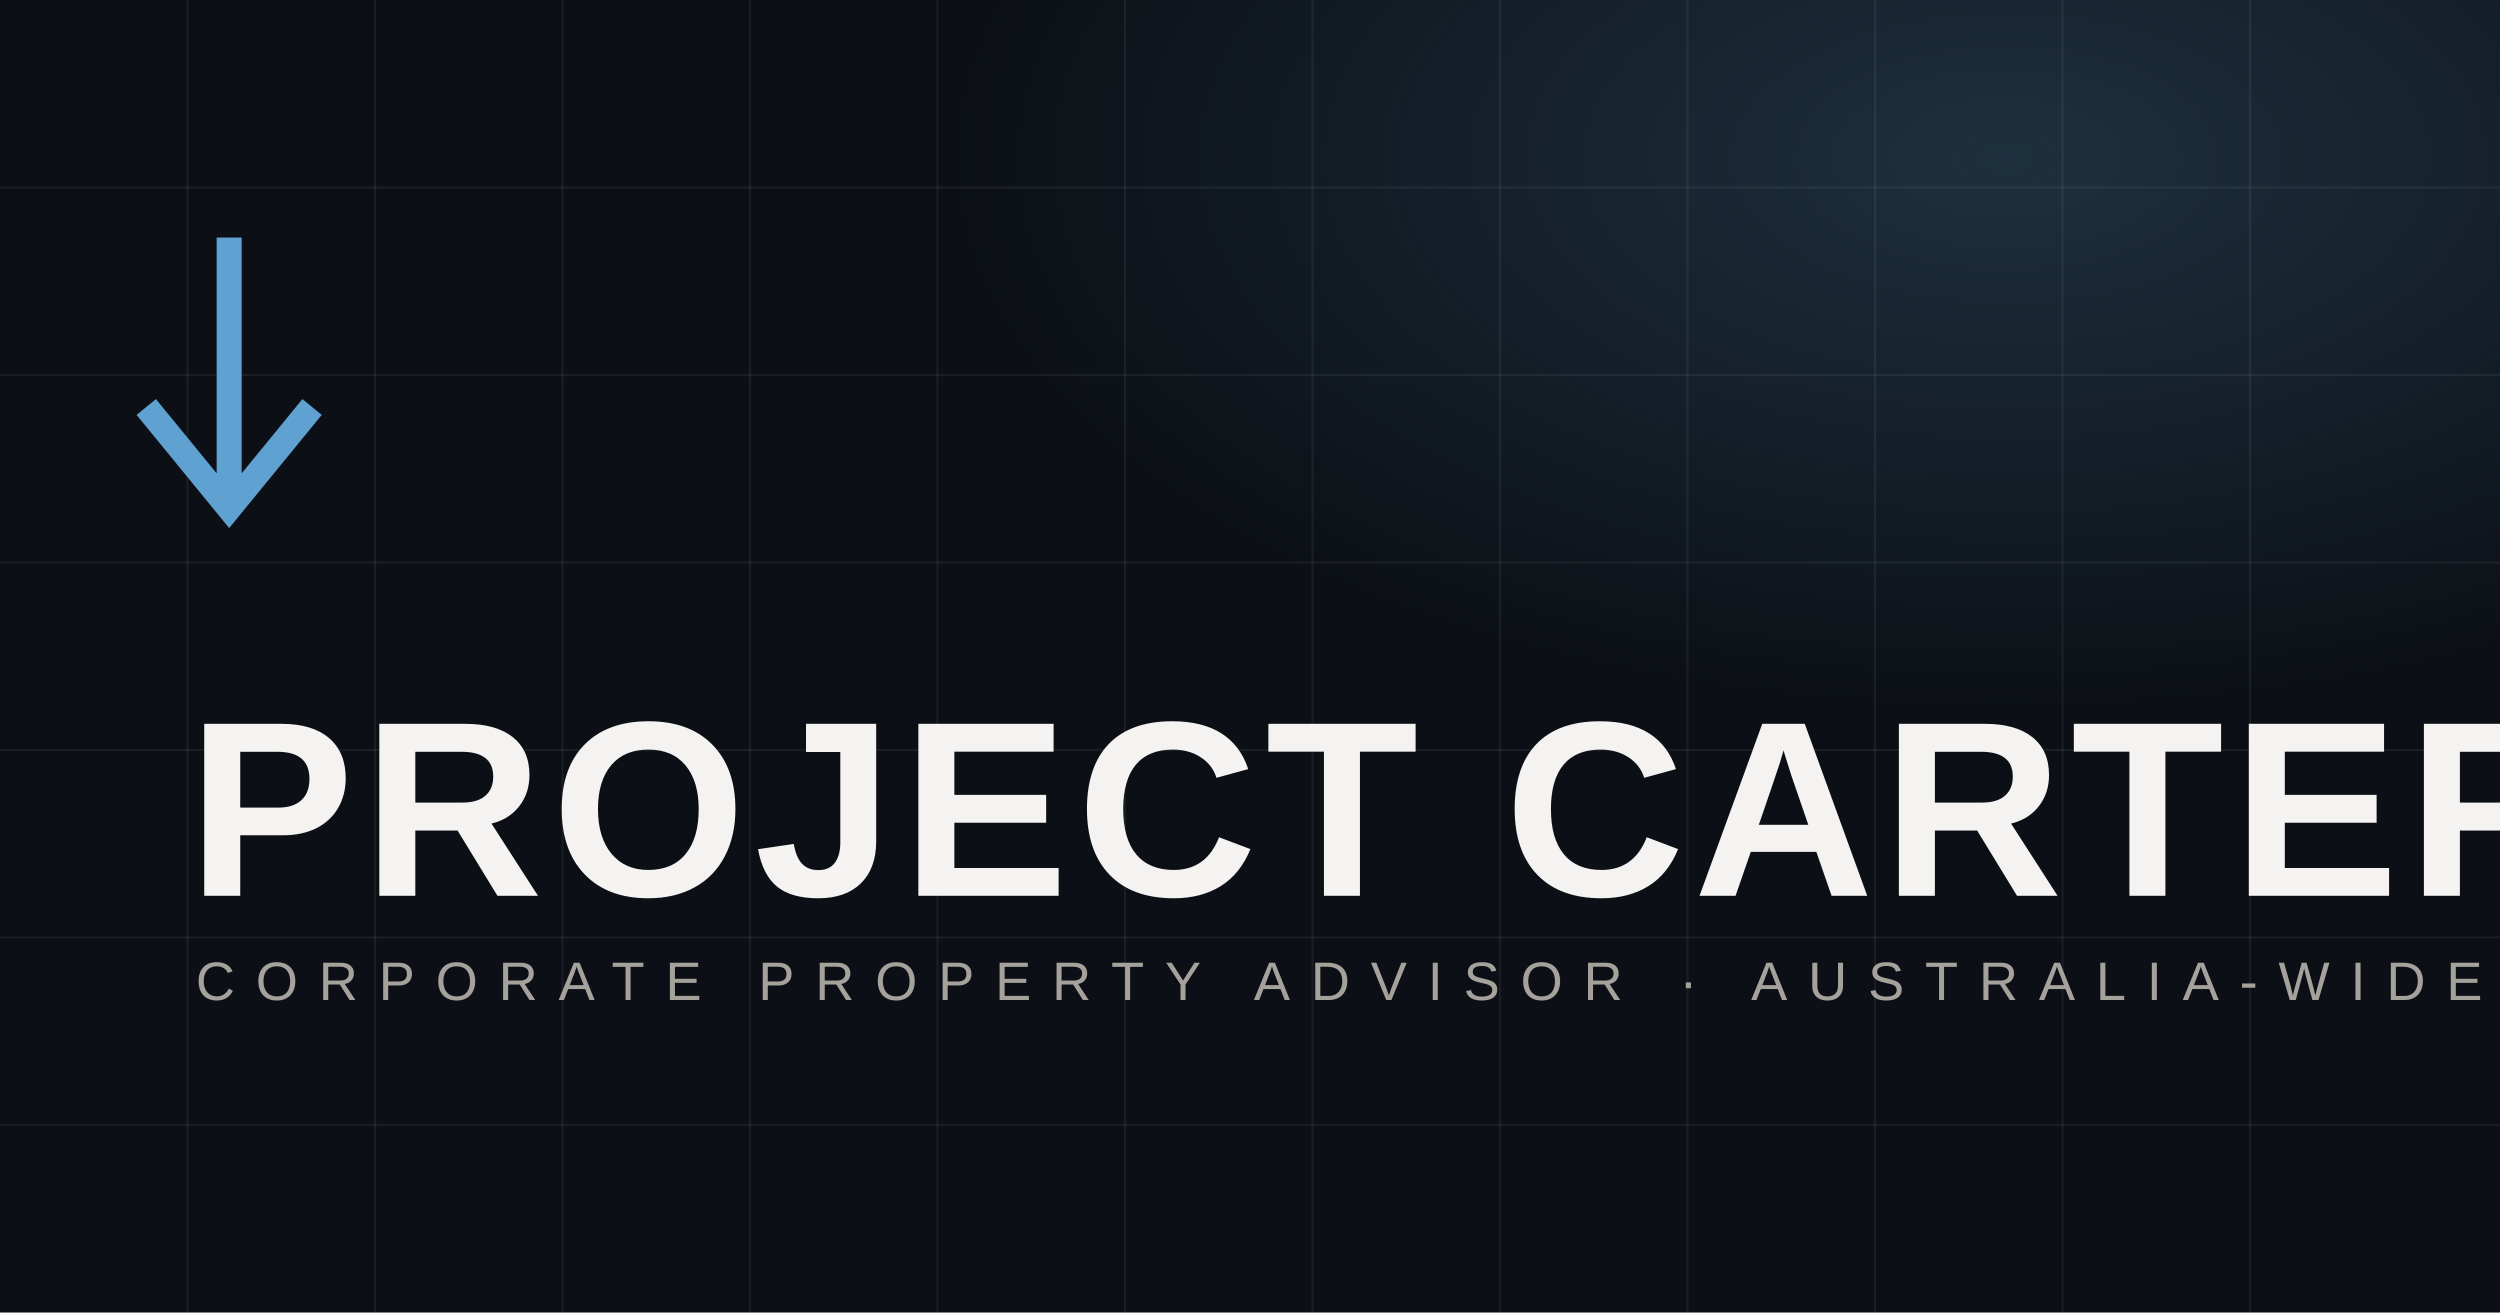
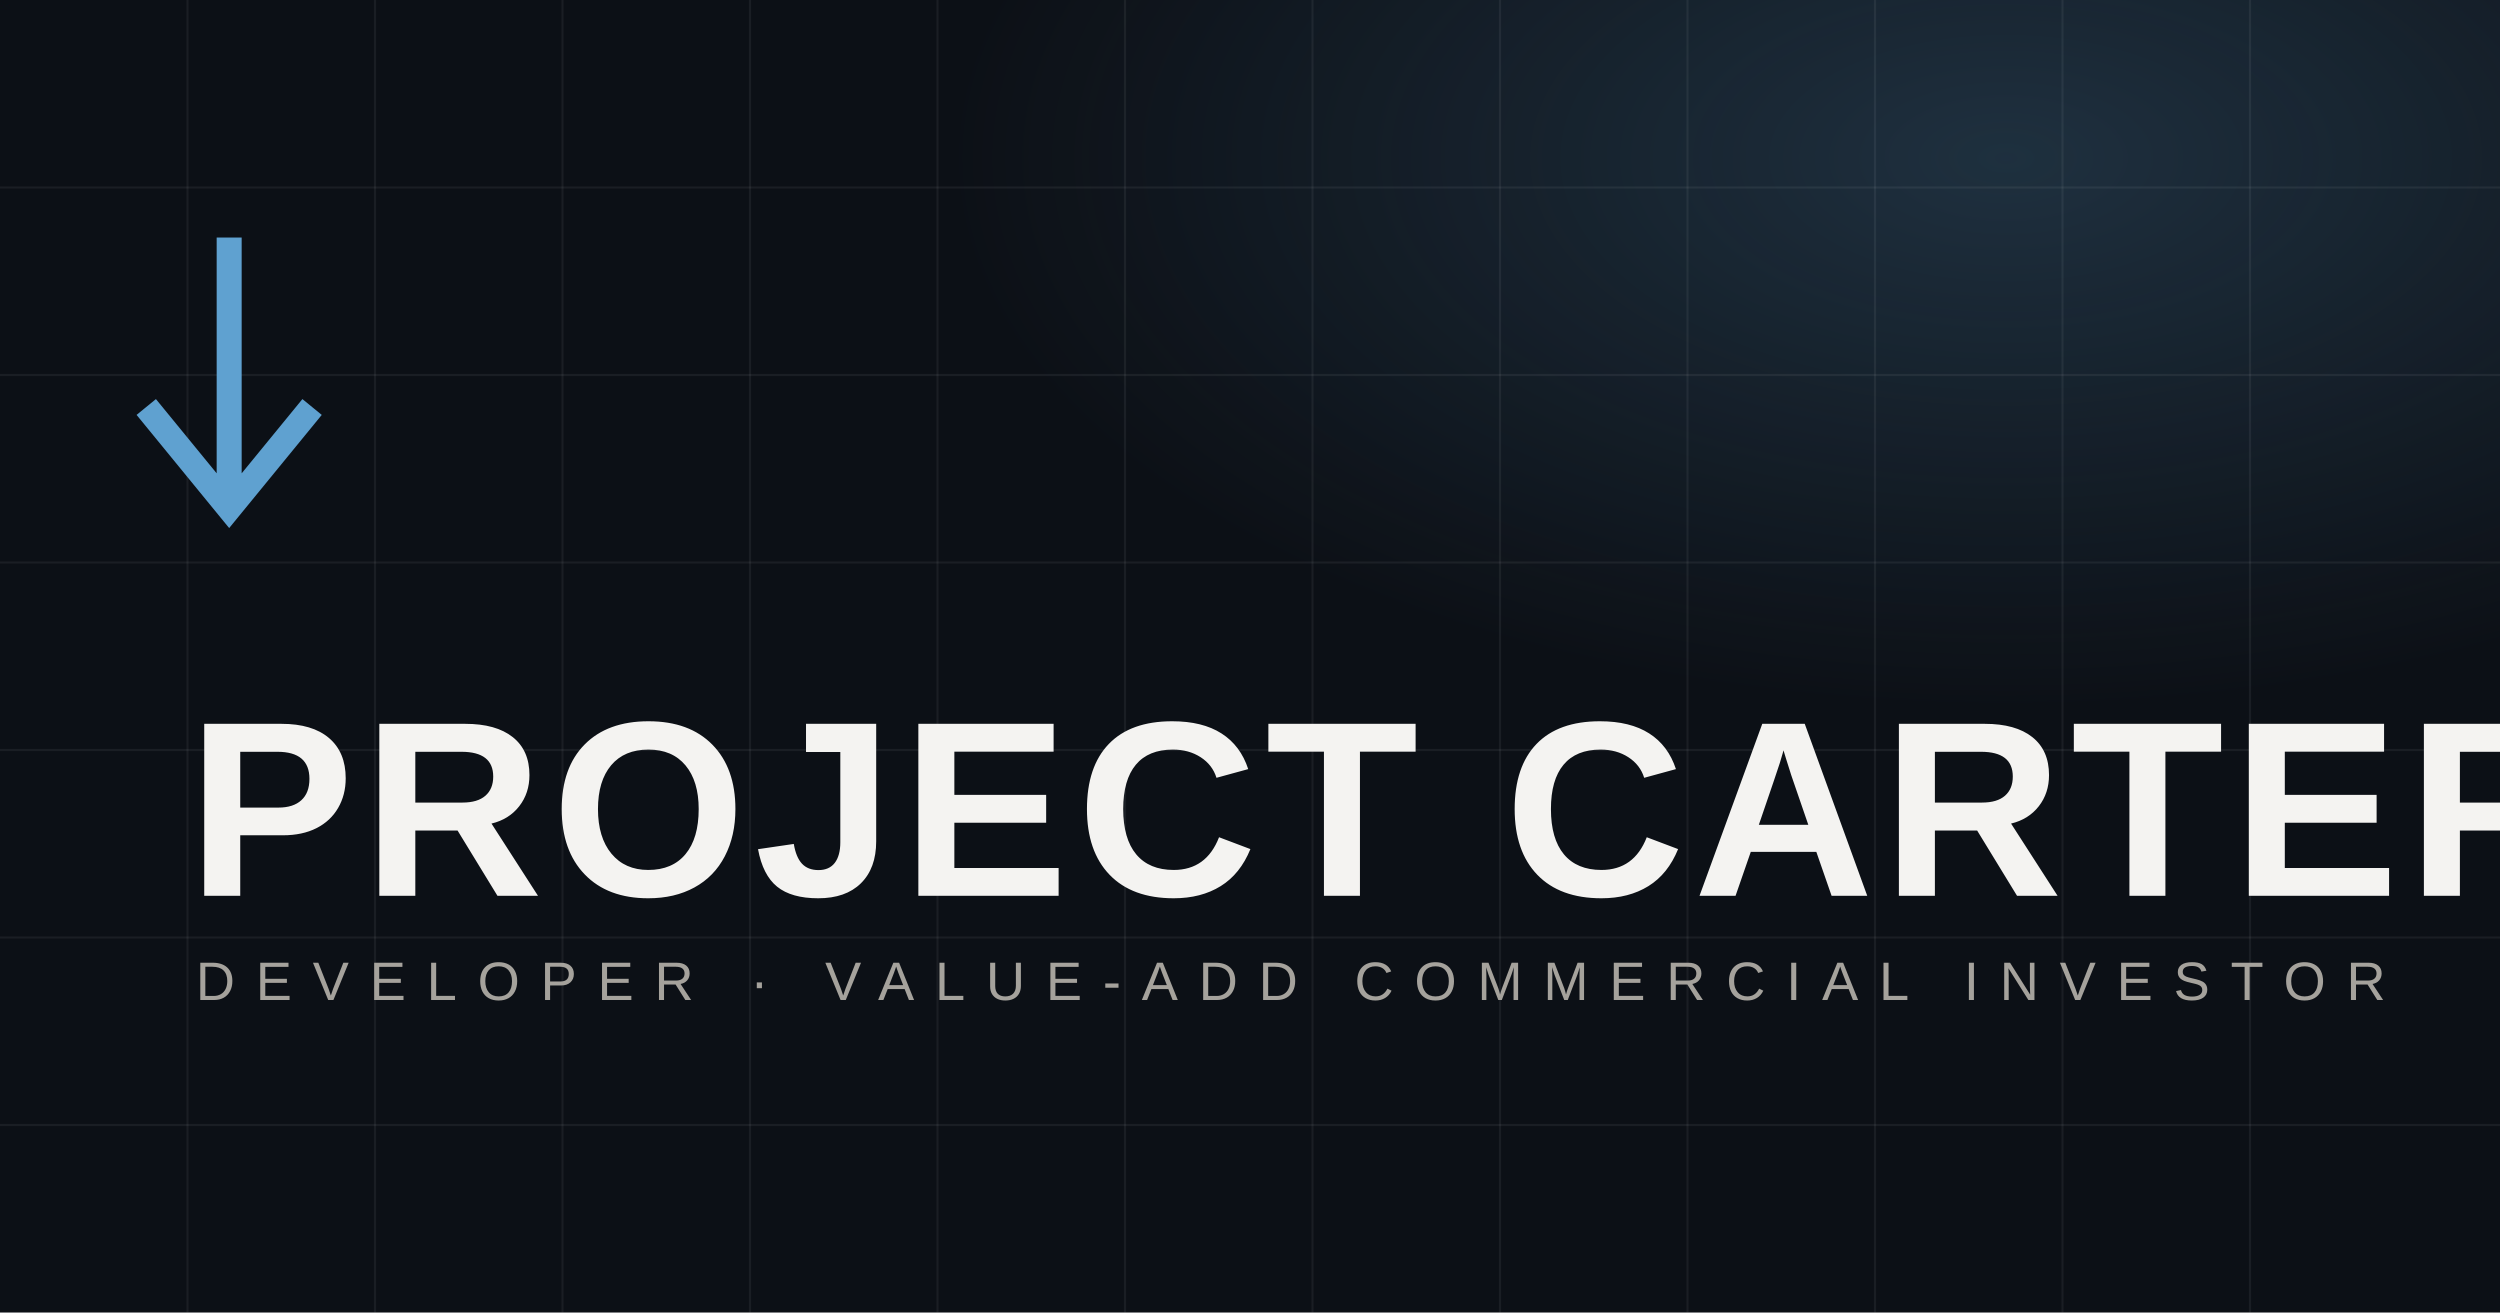
<svg xmlns="http://www.w3.org/2000/svg" viewBox="0 0 1200 630">
  <rect width="1200" height="630" fill="#0c1016" />
  <defs>
    <radialGradient id="g" cx="80%" cy="12%" r="70%">
      <stop offset="0%" stop-color="#5fa1d0" stop-opacity="0.22" />
      <stop offset="60%" stop-color="#5fa1d0" stop-opacity="0" />
    </radialGradient>
  </defs>
  <rect width="1200" height="630" fill="url(#g)" />
  <g stroke="#ffffff" stroke-opacity="0.06" stroke-width="1">
    <path d="M0 90 H1200 M0 180 H1200 M0 270 H1200 M0 360 H1200 M0 450 H1200 M0 540 H1200" />
    <path d="M90 0 V630 M180 0 V630 M270 0 V630 M360 0 V630 M450 0 V630 M540 0 V630 M630 0 V630 M720 0 V630 M810 0 V630 M900 0 V630 M990 0 V630 M1080 0 V630" />
  </g>
  <path d="M110 120 V236 M74 200 L110 244 L146 200" fill="none" stroke="#5fa1d0" stroke-width="12" stroke-linecap="square" />
  <text x="90" y="430" fill="#f4f3f1" font-family="Arial Narrow, Arial, sans-serif" font-size="120" font-weight="700" letter-spacing="4">PROJECT CARTER</text>
-   <text x="94" y="480" fill="#a5a29c" font-family="Arial, sans-serif" font-size="26" letter-spacing="10">CORPORATE PROPERTY ADVISOR · AUSTRALIA-WIDE</text>
+   <text x="94" y="480" fill="#a5a29c" font-family="Arial, sans-serif" font-size="26" letter-spacing="10">DEVELOPER · VALUE-ADD COMMERCIAL INVESTOR</text>
</svg>
